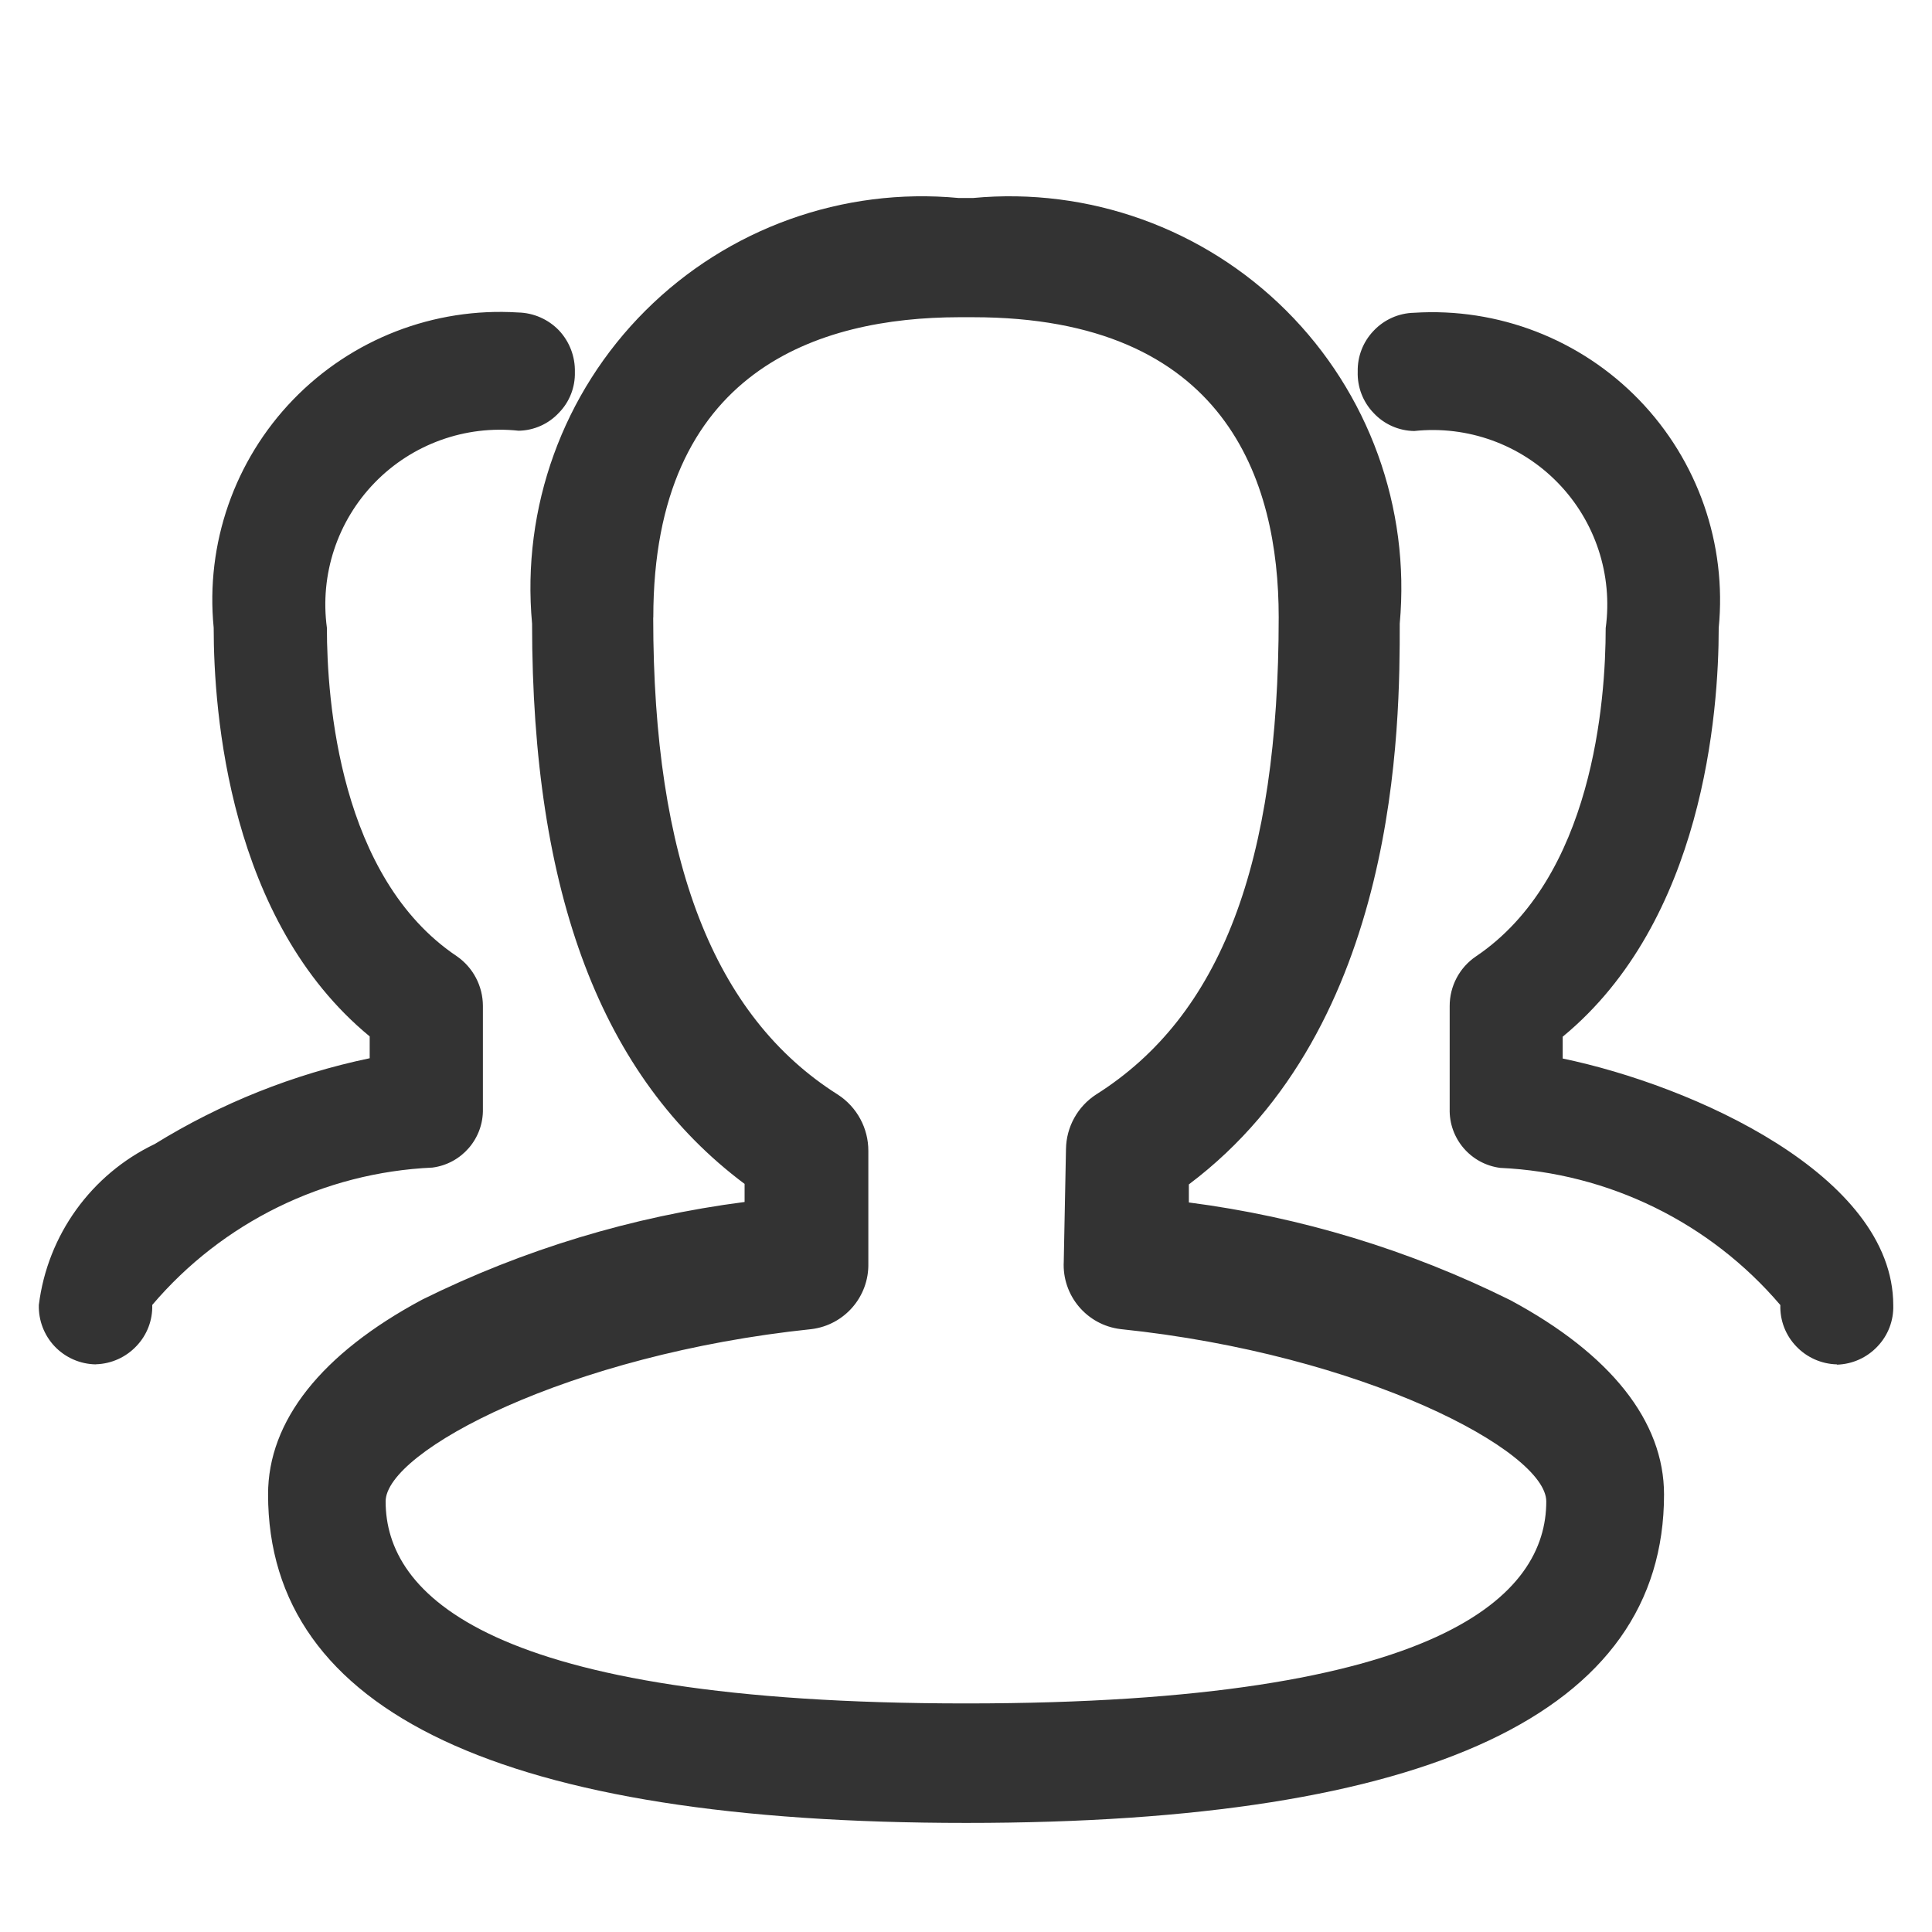
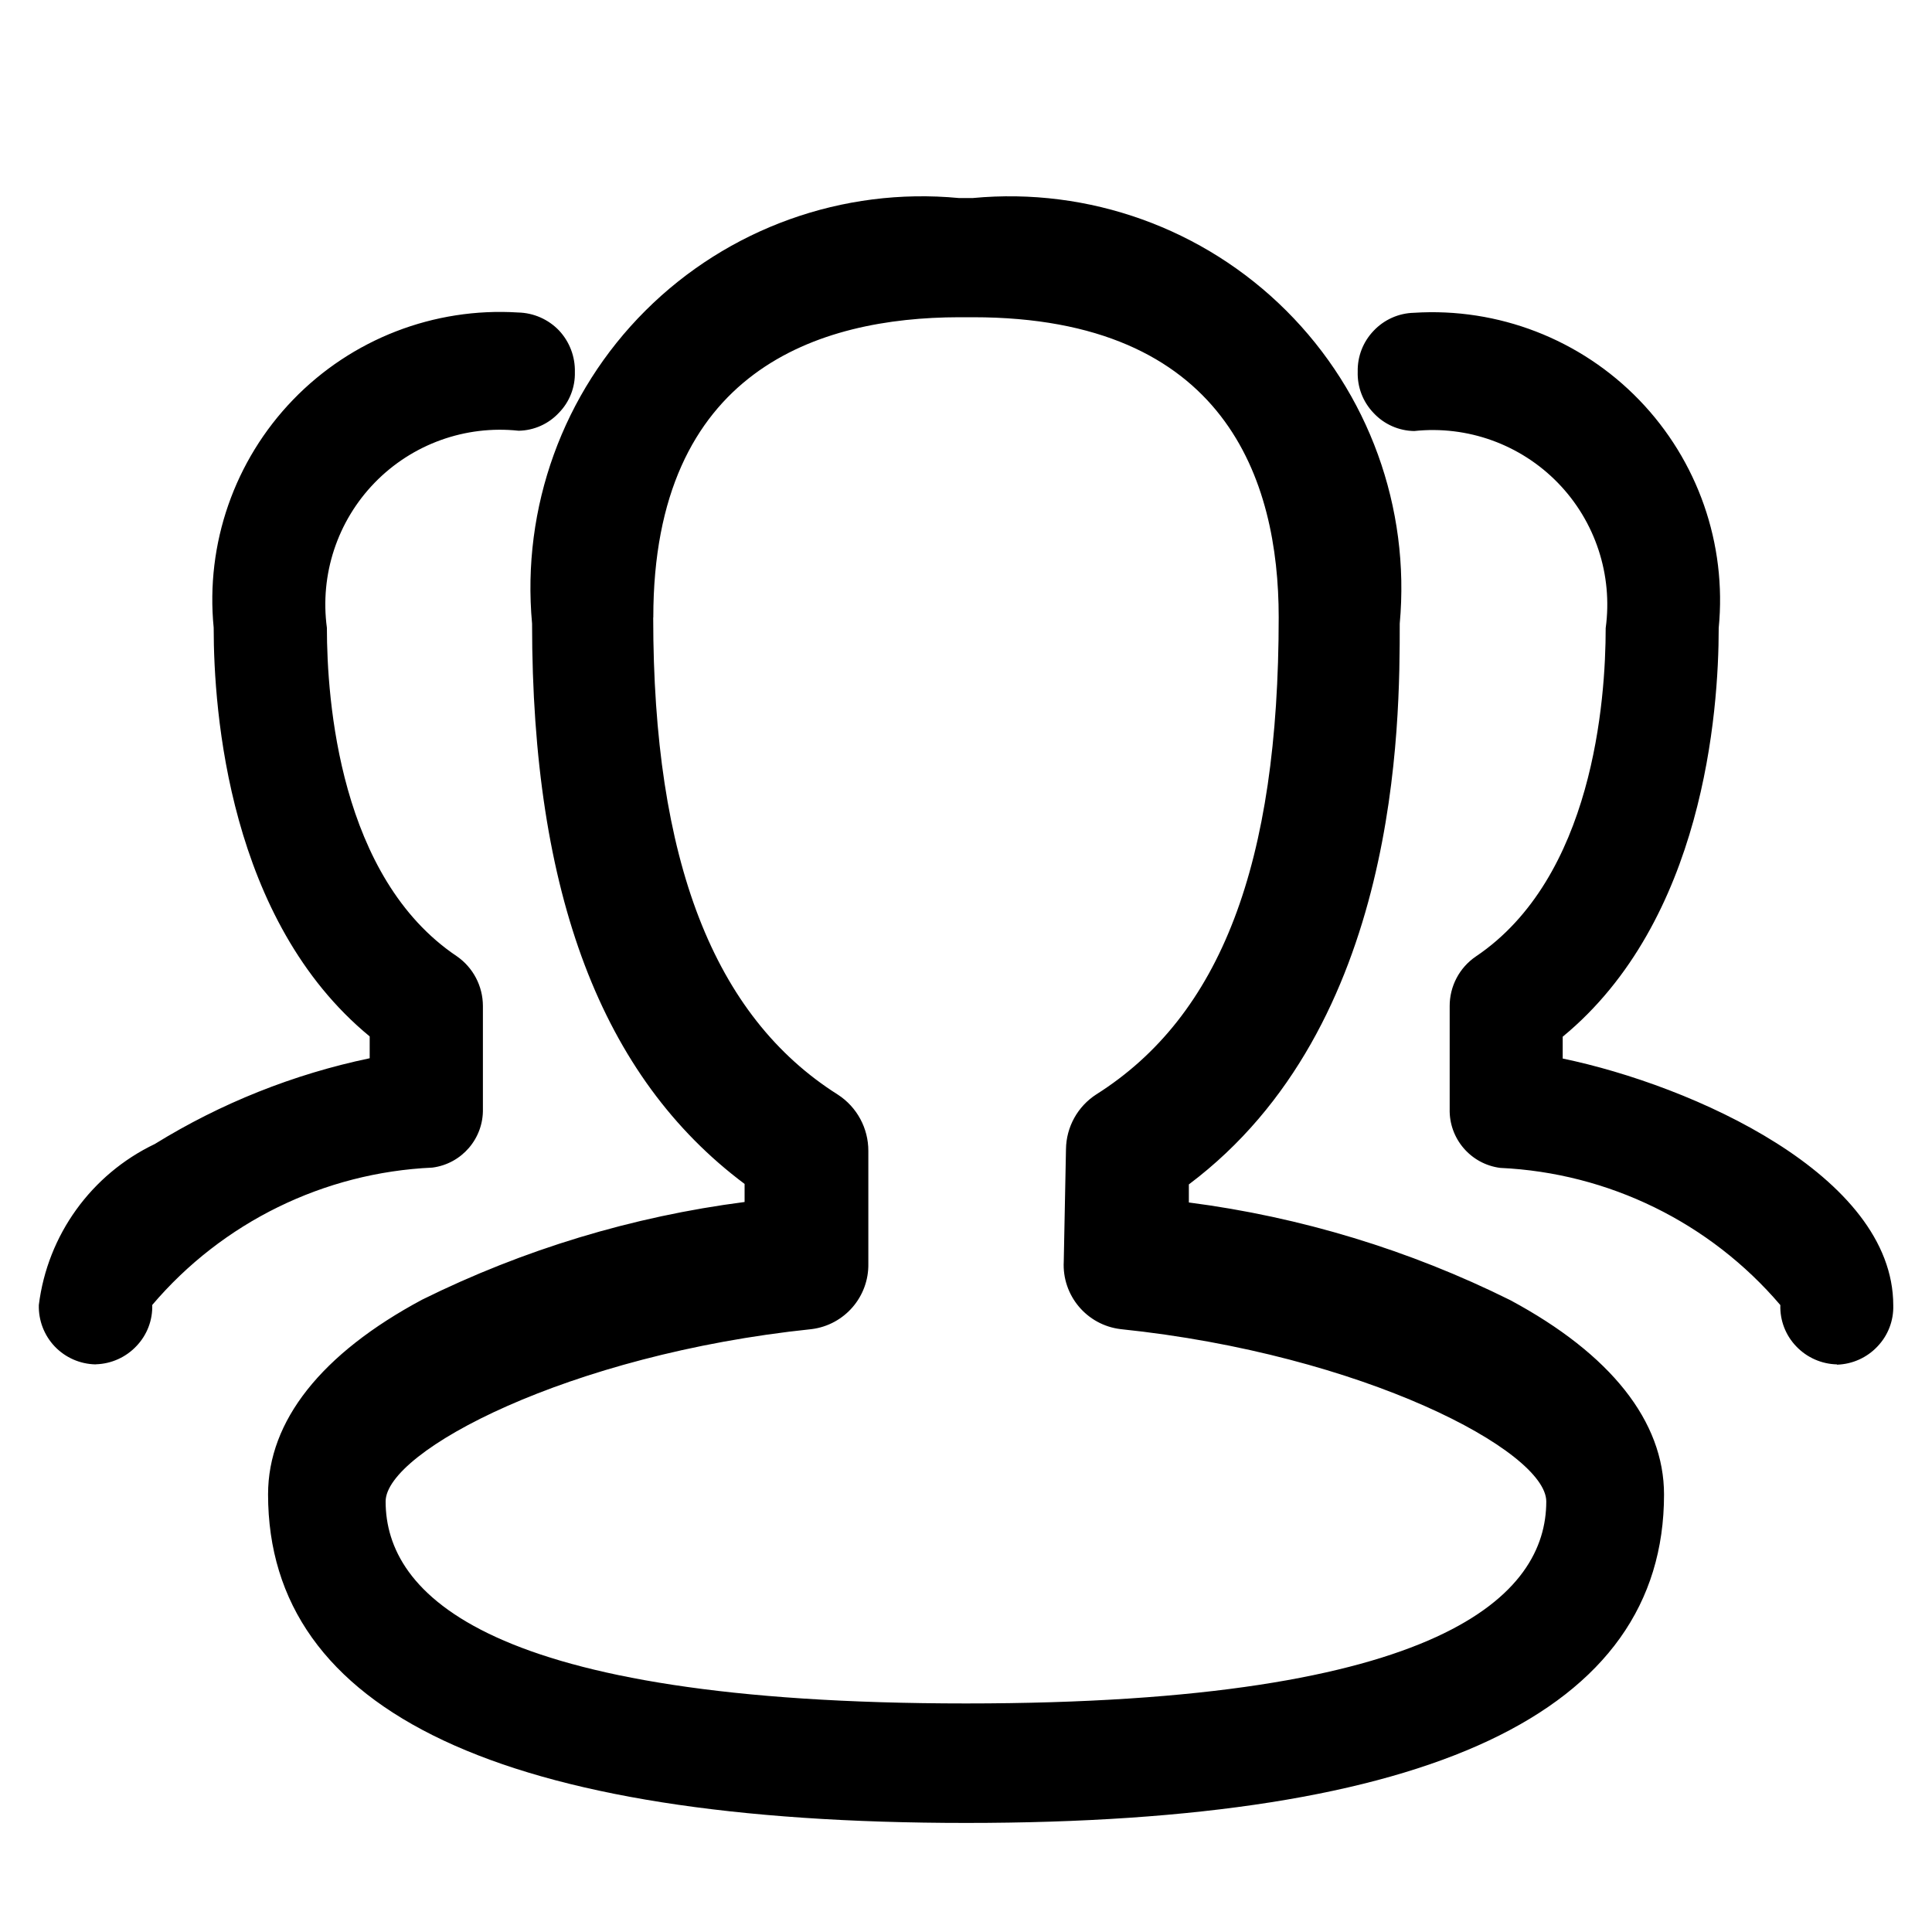
- <svg xmlns="http://www.w3.org/2000/svg" width="20" height="20" viewBox="0 0 20 20">
-   <defs>
-     <style>
-       .cls-1 {
-         fill: none;
-       }
- 
-       .cls-2 {
-         fill: #333;
-       }
-     </style>
-   </defs>
-   <g id="icon_guidang" transform="translate(-16 -94)">
-     <rect id="矩形_14" data-name="矩形 14" class="cls-1" width="20" height="20" transform="translate(16 94)" />
-     <g id="组_221" data-name="组 221" transform="translate(56.5 4.109)">
-       <path id="路径_57" data-name="路径 57" class="cls-2" d="M-1611.125-6204.688c0-.759.551-1.456,1.595-2.015a10.585,10.585,0,0,1,3.338-1.011v-.187c-1.479-1.106-2.2-3-2.2-5.8a4.053,4.053,0,0,1,4.418-4.406h.145a4.055,4.055,0,0,1,4.419,4.406c0,1.031,0,4.165-2.183,5.805l0,.187a10.513,10.513,0,0,1,3.327,1.011c1.041.559,1.592,1.255,1.592,2.012,0,2.26-2.43,3.4-7.224,3.4S-1611.125-6202.429-1611.125-6204.688Zm3.987-9.076c0,2.512.626,4.127,1.912,4.939a.692.692,0,0,1,.315.583v1.165a.671.671,0,0,1-.587.679c-2.517.262-4.41,1.264-4.41,1.784,0,.955,1.042,2.091,6.008,2.091s6.007-1.136,6.007-2.091c0-.521-1.893-1.523-4.407-1.784a.669.669,0,0,1-.588-.7l.023-1.163a.685.685,0,0,1,.314-.567c1.287-.814,1.888-2.384,1.888-4.94,0-1.417-.549-3.105-3.163-3.105h-.148C-1605.418-6216.87-1607.137-6216.332-1607.137-6213.765Zm12.253,7.731h0a.6.6,0,0,1-.421-.187.59.59,0,0,1-.164-.427,4.053,4.053,0,0,0-2.9-1.42.6.6,0,0,1-.523-.61v-1.064a.619.619,0,0,1,.27-.514c1.214-.816,1.345-2.651,1.345-3.4a1.806,1.806,0,0,0-1.982-2.04.586.586,0,0,1-.42-.186.589.589,0,0,1-.165-.428.592.592,0,0,1,.164-.423.593.593,0,0,1,.418-.187,2.979,2.979,0,0,1,3.155,3.263c0,.874-.158,3.031-1.615,4.231v.226c1.34.278,3.422,1.206,3.422,2.555a.59.59,0,0,1-.164.426.6.6,0,0,1-.418.188ZM-1594.884-6206.083Zm-18.027.05h0a.6.6,0,0,1-.423-.186.6.6,0,0,1-.164-.429,2.14,2.14,0,0,1,1.2-1.666,6.932,6.932,0,0,1,2.225-.888v-.226c-1.458-1.2-1.615-3.357-1.615-4.231a2.978,2.978,0,0,1,3.152-3.263.605.605,0,0,1,.423.186.608.608,0,0,1,.164.431.58.58,0,0,1-.165.421.582.582,0,0,1-.417.186,1.808,1.808,0,0,0-1.985,2.04c0,.75.131,2.586,1.345,3.4a.627.627,0,0,1,.27.514v1.066a.6.6,0,0,1-.523.608,4.046,4.046,0,0,0-2.9,1.422.589.589,0,0,1-.164.426.6.6,0,0,1-.417.188ZM-1612.911-6206.083Z" transform="translate(1573.4 6310.048)" />
-     </g>
-   </g>
+ <svg xmlns="http://www.w3.org/2000/svg" class="icon" width="200px" height="200.00px" viewBox="0 0 1024 1024" version="1.1">
+   <path d="M142.08 792.013c0-38.861 28.211-74.547 81.664-103.168a541.952 541.952 0 0 1 170.906-51.763v-9.574c-75.725-56.627-112.64-153.6-112.64-296.96A207.514 207.514 0 0 1 508.211 104.96h7.424a207.616 207.616 0 0 1 226.253 225.587c0 52.787 0 213.248-111.77 297.216v9.574a538.266 538.266 0 0 1 170.342 51.763c53.299 28.621 81.51 64.256 81.51 103.014 0 115.712-124.416 174.08-369.869 174.08s-370.022-58.522-370.022-174.182z m204.134-464.691c0 128.614 32.051 211.302 97.894 252.877a35.43 35.43 0 0 1 16.128 29.85v59.648a34.355 34.355 0 0 1-30.054 34.765c-128.87 13.414-225.792 64.717-225.792 91.341 0 48.896 53.35 107.059 307.61 107.059s307.558-58.163 307.558-107.059c0-26.675-96.922-77.978-225.638-91.341a34.253 34.253 0 0 1-30.106-35.84l1.178-59.546a35.072 35.072 0 0 1 16.077-29.03c65.894-41.677 96.666-122.061 96.666-252.928 0-72.55-28.109-158.976-161.946-158.976h-7.578c-73.933 0.154-161.946 27.699-161.946 159.13z m627.354 395.827a30.72 30.72 0 0 1-21.555-9.574 30.208 30.208 0 0 1-8.397-21.862 207.514 207.514 0 0 0-148.48-72.704 30.72 30.72 0 0 1-26.778-31.232v-54.477a31.693 31.693 0 0 1 13.824-26.317c62.157-41.779 68.864-135.731 68.864-174.08a92.467 92.467 0 0 0-101.478-104.448 30.003 30.003 0 0 1-21.504-9.523 30.157 30.157 0 0 1-8.448-21.914 30.31 30.31 0 0 1 8.397-21.658 30.362 30.362 0 0 1 21.402-9.574 152.525 152.525 0 0 1 161.536 167.066c0 44.749-8.09 155.187-82.688 216.627v11.571c68.608 14.234 175.206 61.747 175.206 130.816a30.208 30.208 0 0 1-8.397 21.811 30.72 30.72 0 0 1-21.402 9.626z m0.051-2.56z m-922.982 2.56a30.72 30.72 0 0 1-21.658-9.523 30.72 30.72 0 0 1-8.397-21.965 109.568 109.568 0 0 1 61.44-85.299 354.918 354.918 0 0 1 113.92-45.466v-11.571c-74.65-61.44-82.688-171.878-82.688-216.627a152.474 152.474 0 0 1 161.382-167.066 30.976 30.976 0 0 1 21.658 9.523 31.13 31.13 0 0 1 8.397 22.067 29.696 29.696 0 0 1-8.448 21.555 29.798 29.798 0 0 1-21.35 9.523 92.57 92.57 0 0 0-101.632 104.448c0 38.4 6.707 132.403 68.864 174.08a32.102 32.102 0 0 1 13.824 26.317v54.579a30.72 30.72 0 0 1-26.778 31.13 207.155 207.155 0 0 0-148.48 72.806 30.157 30.157 0 0 1-8.397 21.811 30.72 30.72 0 0 1-21.35 9.626z m0-2.56z" />
</svg>
